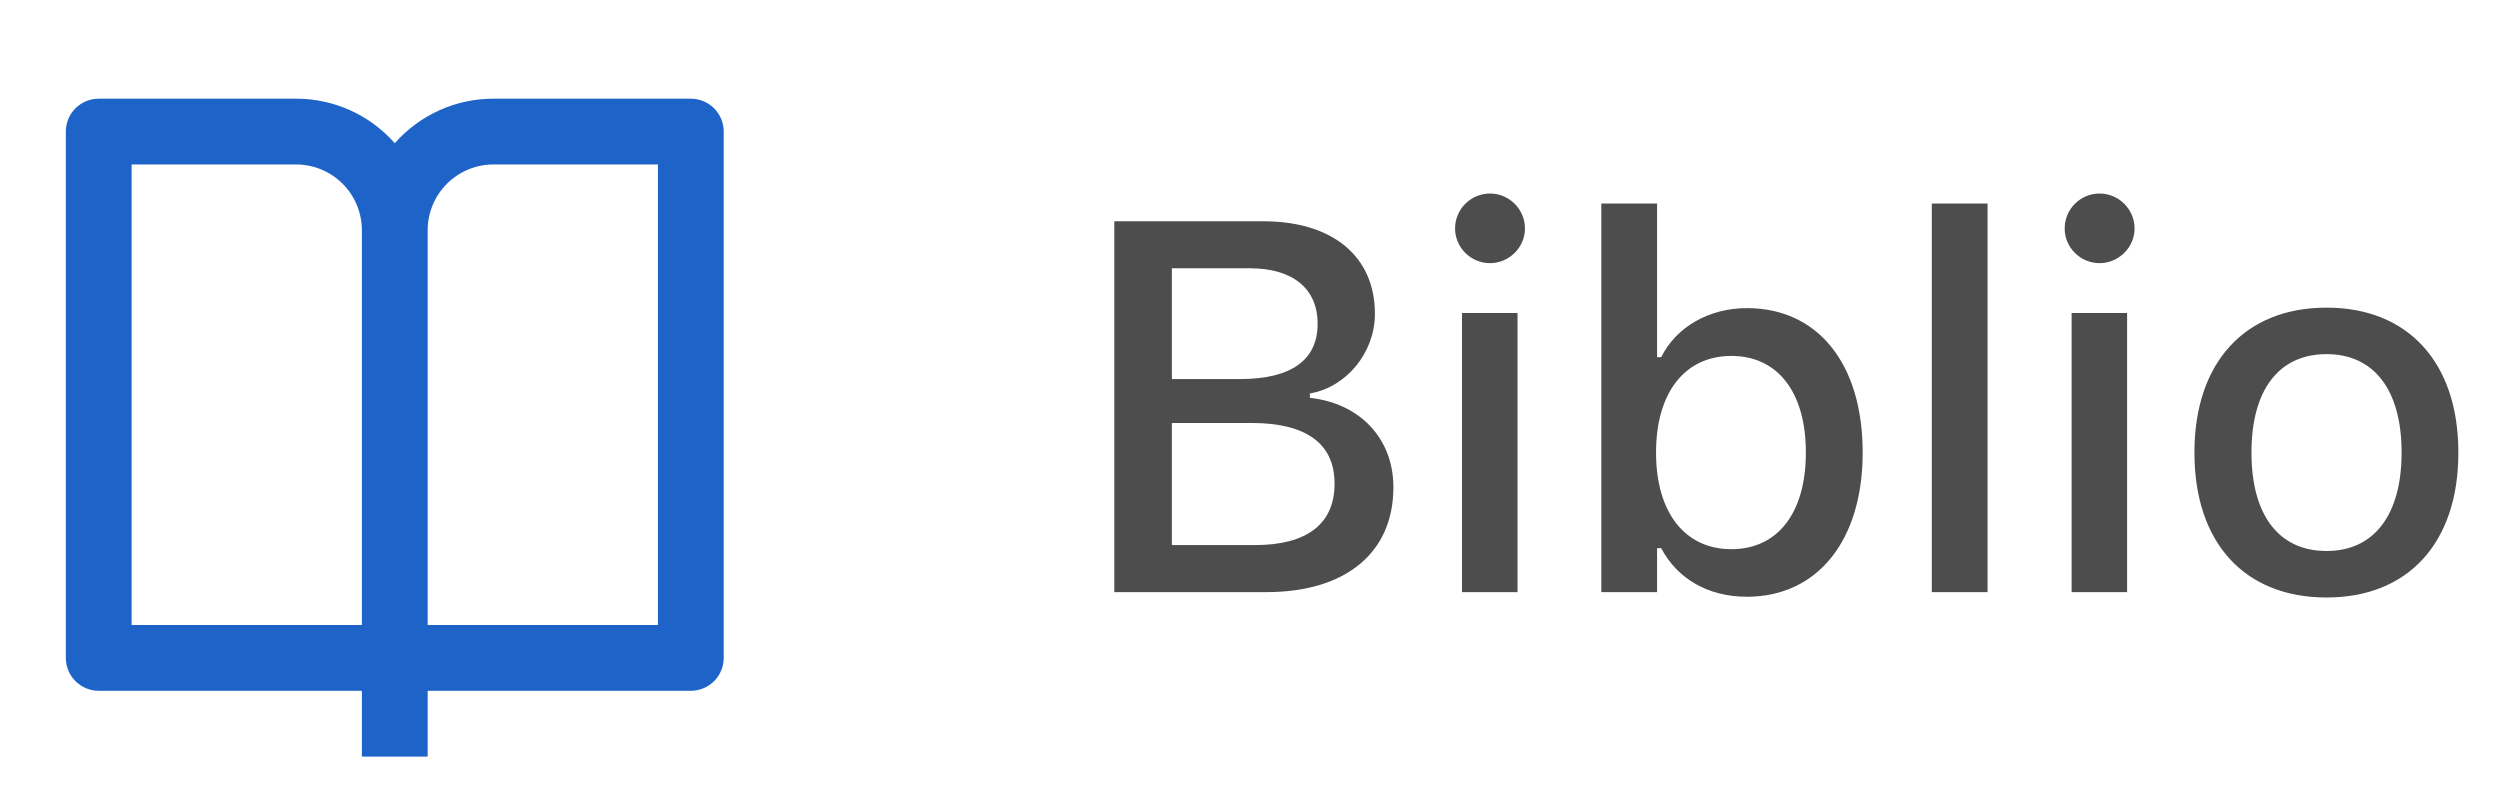
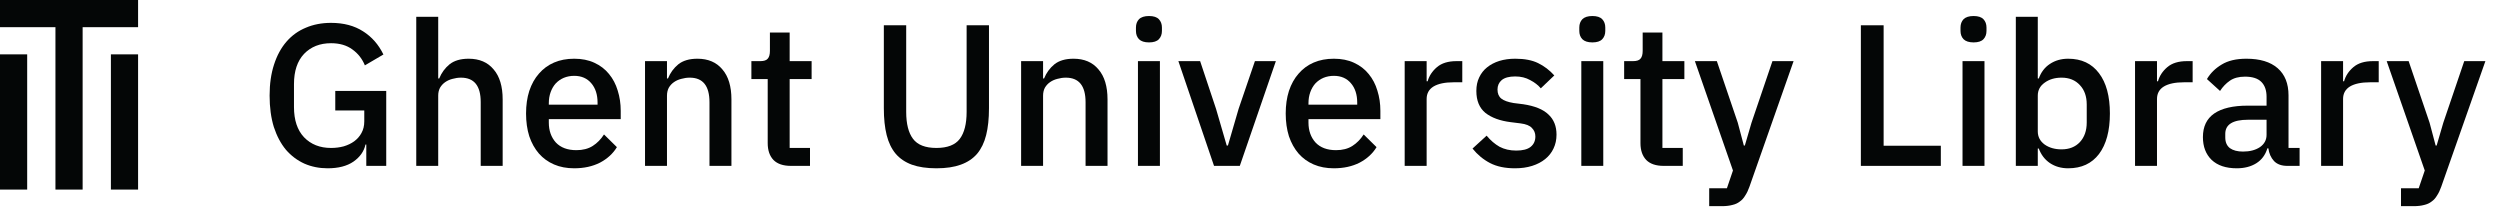
- <svg xmlns="http://www.w3.org/2000/svg" width="76" height="24" viewBox="0 0 76 24" fill="none">
-   <path d="M13.001 21V23H11.001V21H3.001C2.736 21 2.481 20.895 2.294 20.707C2.106 20.52 2.001 20.265 2.001 20V4C2.001 3.735 2.106 3.48 2.294 3.293C2.481 3.105 2.736 3 3.001 3H9.001C9.569 2.999 10.13 3.12 10.647 3.353C11.164 3.587 11.626 3.928 12.001 4.354C12.376 3.928 12.838 3.587 13.355 3.353C13.872 3.12 14.433 2.999 15.001 3H21.001C21.266 3 21.52 3.105 21.708 3.293C21.896 3.48 22.001 3.735 22.001 4V20C22.001 20.265 21.896 20.52 21.708 20.707C21.52 20.895 21.266 21 21.001 21H13.001ZM20.001 19V5H15.001C14.47 5 13.962 5.211 13.587 5.586C13.212 5.961 13.001 6.47 13.001 7V19H20.001ZM11.001 19V7C11.001 6.47 10.79 5.961 10.415 5.586C10.04 5.211 9.531 5 9.001 5H4.001V19H11.001Z" fill="#1E64C8" />
-   <path d="M33.875 18H38.508C40.914 18 42.359 16.797 42.359 14.82V14.805C42.359 13.336 41.344 12.258 39.82 12.094V11.961C40.93 11.773 41.797 10.719 41.797 9.547V9.531C41.797 7.805 40.523 6.727 38.406 6.727H33.875V18ZM38 8.156C39.297 8.156 40.055 8.773 40.055 9.836V9.852C40.055 10.945 39.25 11.523 37.703 11.523H35.625V8.156H38ZM38.055 12.859C39.703 12.859 40.57 13.484 40.57 14.695V14.711C40.57 15.922 39.734 16.57 38.156 16.57H35.625V12.859H38.055ZM45.297 8C45.875 8 46.359 7.523 46.359 6.945C46.359 6.359 45.875 5.883 45.297 5.883C44.711 5.883 44.234 6.359 44.234 6.945C44.234 7.523 44.711 8 45.297 8ZM44.445 18H46.133V9.516H44.445V18ZM53.109 18.141C55.25 18.141 56.625 16.43 56.625 13.766V13.75C56.625 11.062 55.266 9.367 53.109 9.367C51.945 9.367 50.953 9.945 50.5 10.859H50.375V6.188H48.68V18H50.375V16.664H50.5C50.992 17.594 51.922 18.141 53.109 18.141ZM52.633 16.695C51.219 16.695 50.344 15.578 50.344 13.766V13.75C50.344 11.938 51.219 10.82 52.633 10.82C54.047 10.82 54.898 11.93 54.898 13.75V13.766C54.898 15.586 54.047 16.695 52.633 16.695ZM58.727 18H60.422V6.188H58.727V18ZM63.828 8C64.406 8 64.891 7.523 64.891 6.945C64.891 6.359 64.406 5.883 63.828 5.883C63.242 5.883 62.766 6.359 62.766 6.945C62.766 7.523 63.242 8 63.828 8ZM62.977 18H64.664V9.516H62.977V18ZM70.727 18.164C73.211 18.164 74.734 16.5 74.734 13.766V13.75C74.734 11.016 73.203 9.352 70.727 9.352C68.242 9.352 66.711 11.023 66.711 13.75V13.766C66.711 16.5 68.234 18.164 70.727 18.164ZM70.727 16.75C69.266 16.75 68.445 15.648 68.445 13.766V13.75C68.445 11.867 69.266 10.766 70.727 10.766C72.18 10.766 73.008 11.867 73.008 13.75V13.766C73.008 15.641 72.18 16.75 70.727 16.75Z" fill="#4D4D4D" />
+ <svg xmlns="http://www.w3.org/2000/svg" width="211" height="18" viewBox="0 0 211 18" fill="none">
+   <path d="M0 0V2.294H4.68V16H6.974V2.294H11.654V0H0Z" fill="#040606" />
+   <path d="M0 16H2.294V4.588H0V16Z" fill="#040606" />
+   <path d="M9.36 16H11.654V4.588H9.36V16Z" fill="#040606" />
+   <path d="M30.915 12.198H30.847C30.722 12.776 30.382 13.258 29.827 13.643C29.283 14.017 28.558 14.204 27.651 14.204C26.948 14.204 26.297 14.074 25.696 13.813C25.095 13.541 24.574 13.15 24.132 12.64C23.701 12.119 23.361 11.478 23.112 10.719C22.874 9.948 22.755 9.064 22.755 8.067C22.755 7.081 22.88 6.208 23.129 5.449C23.378 4.678 23.73 4.032 24.183 3.511C24.636 2.99 25.18 2.599 25.815 2.338C26.45 2.066 27.158 1.93 27.94 1.93C29.005 1.93 29.906 2.168 30.643 2.644C31.38 3.109 31.952 3.76 32.36 4.599L30.796 5.517C30.569 4.962 30.218 4.514 29.742 4.174C29.266 3.823 28.665 3.647 27.94 3.647C26.999 3.647 26.24 3.947 25.662 4.548C25.095 5.149 24.812 5.999 24.812 7.098V9.036C24.812 10.135 25.095 10.985 25.662 11.586C26.24 12.187 26.999 12.487 27.94 12.487C28.314 12.487 28.671 12.442 29.011 12.351C29.351 12.249 29.646 12.107 29.895 11.926C30.156 11.733 30.36 11.501 30.507 11.229C30.666 10.946 30.745 10.617 30.745 10.243V9.325H28.297V7.676H32.598V14H30.915V12.198Z" fill="#040606" />
+   <path d="M35.132 1.42H36.985V6.622H37.07C37.263 6.146 37.552 5.749 37.937 5.432C38.334 5.115 38.872 4.956 39.552 4.956C40.459 4.956 41.162 5.256 41.66 5.857C42.17 6.446 42.425 7.291 42.425 8.39V14H40.572V8.611C40.572 7.24 40.017 6.554 38.906 6.554C38.668 6.554 38.43 6.588 38.192 6.656C37.966 6.713 37.762 6.803 37.58 6.928C37.399 7.053 37.252 7.211 37.138 7.404C37.036 7.597 36.985 7.818 36.985 8.067V14H35.132V1.42Z" fill="#040606" />
+   <path d="M48.462 14.204C47.827 14.204 47.26 14.096 46.762 13.881C46.263 13.666 45.838 13.36 45.487 12.963C45.135 12.555 44.863 12.068 44.671 11.501C44.489 10.923 44.399 10.283 44.399 9.58C44.399 8.877 44.489 8.243 44.671 7.676C44.863 7.098 45.135 6.611 45.487 6.214C45.838 5.806 46.263 5.494 46.762 5.279C47.26 5.064 47.827 4.956 48.462 4.956C49.108 4.956 49.674 5.069 50.162 5.296C50.66 5.523 51.074 5.84 51.403 6.248C51.731 6.645 51.975 7.109 52.134 7.642C52.304 8.175 52.389 8.747 52.389 9.359V10.056H46.32V10.345C46.32 11.025 46.518 11.586 46.915 12.028C47.323 12.459 47.901 12.674 48.649 12.674C49.193 12.674 49.652 12.555 50.026 12.317C50.4 12.079 50.717 11.756 50.978 11.348L52.066 12.419C51.737 12.963 51.261 13.399 50.638 13.728C50.014 14.045 49.289 14.204 48.462 14.204ZM48.462 6.401C48.144 6.401 47.85 6.458 47.578 6.571C47.317 6.684 47.09 6.843 46.898 7.047C46.716 7.251 46.575 7.495 46.473 7.778C46.371 8.061 46.32 8.373 46.32 8.713V8.832H50.434V8.662C50.434 7.982 50.258 7.438 49.907 7.03C49.555 6.611 49.074 6.401 48.462 6.401Z" fill="#040606" />
+   <path d="M54.44 14V5.16H56.293V6.622H56.378C56.571 6.146 56.86 5.749 57.245 5.432C57.642 5.115 58.18 4.956 58.86 4.956C59.767 4.956 60.469 5.256 60.968 5.857C61.478 6.446 61.733 7.291 61.733 8.39V14H59.88V8.628C59.88 7.245 59.325 6.554 58.214 6.554C57.976 6.554 57.738 6.588 57.5 6.656C57.273 6.713 57.069 6.803 56.888 6.928C56.707 7.053 56.559 7.211 56.446 7.404C56.344 7.597 56.293 7.823 56.293 8.084V14H54.44Z" fill="#040606" />
+   <path d="M66.749 14C66.103 14 65.616 13.836 65.287 13.507C64.959 13.167 64.794 12.691 64.794 12.079V6.673H63.417V5.16H64.165C64.471 5.16 64.681 5.092 64.794 4.956C64.919 4.82 64.981 4.599 64.981 4.293V2.746H66.647V5.16H68.5V6.673H66.647V12.487H68.364V14H66.749Z" fill="#040606" />
+   <path d="M76.483 2.134V9.444C76.483 10.453 76.676 11.212 77.061 11.722C77.446 12.232 78.104 12.487 79.033 12.487C79.962 12.487 80.62 12.232 81.005 11.722C81.39 11.212 81.583 10.453 81.583 9.444V2.134H83.47V9.138C83.47 10.011 83.391 10.764 83.232 11.399C83.073 12.034 82.818 12.561 82.467 12.98C82.116 13.388 81.657 13.694 81.09 13.898C80.535 14.102 79.849 14.204 79.033 14.204C78.217 14.204 77.526 14.102 76.959 13.898C76.404 13.694 75.95 13.388 75.599 12.98C75.248 12.561 74.993 12.034 74.834 11.399C74.675 10.764 74.596 10.011 74.596 9.138V2.134H76.483Z" fill="#040606" />
+   <path d="M86.182 14V5.16H88.035V6.622H88.12C88.313 6.146 88.602 5.749 88.987 5.432C89.384 5.115 89.922 4.956 90.602 4.956C91.509 4.956 92.212 5.256 92.71 5.857C93.22 6.446 93.475 7.291 93.475 8.39V14H91.622V8.628C91.622 7.245 91.067 6.554 89.956 6.554C89.718 6.554 89.48 6.588 89.242 6.656C89.016 6.713 88.811 6.803 88.63 6.928C88.449 7.053 88.302 7.211 88.188 7.404C88.086 7.597 88.035 7.823 88.035 8.084V14H86.182Z" fill="#040606" />
+   <path d="M96.978 3.579C96.593 3.579 96.31 3.488 96.129 3.307C95.959 3.126 95.874 2.893 95.874 2.61V2.321C95.874 2.038 95.959 1.805 96.129 1.624C96.31 1.443 96.593 1.352 96.978 1.352C97.364 1.352 97.641 1.443 97.811 1.624C97.981 1.805 98.067 2.038 98.067 2.321V2.61C98.067 2.893 97.981 3.126 97.811 3.307C97.641 3.488 97.364 3.579 96.978 3.579ZM96.043 5.16H97.897V14H96.043V5.16Z" fill="#040606" />
+   <path d="M102.464 14L99.455 5.16H101.291L102.634 9.189L103.535 12.283H103.637L104.538 9.189L105.915 5.16H107.683L104.64 14H102.464Z" fill="#040606" />
+   <path d="M112.577 14.204C111.942 14.204 111.376 14.096 110.877 13.881C110.378 13.666 109.953 13.36 109.602 12.963C109.251 12.555 108.979 12.068 108.786 11.501C108.605 10.923 108.514 10.283 108.514 9.58C108.514 8.877 108.605 8.243 108.786 7.676C108.979 7.098 109.251 6.611 109.602 6.214C109.953 5.806 110.378 5.494 110.877 5.279C111.376 5.064 111.942 4.956 112.577 4.956C113.223 4.956 113.79 5.069 114.277 5.296C114.776 5.523 115.189 5.84 115.518 6.248C115.847 6.645 116.09 7.109 116.249 7.642C116.419 8.175 116.504 8.747 116.504 9.359V10.056H110.435V10.345C110.435 11.025 110.633 11.586 111.03 12.028C111.438 12.459 112.016 12.674 112.764 12.674C113.308 12.674 113.767 12.555 114.141 12.317C114.515 12.079 114.832 11.756 115.093 11.348L116.181 12.419C115.852 12.963 115.376 13.399 114.753 13.728C114.13 14.045 113.404 14.204 112.577 14.204ZM112.577 6.401C112.26 6.401 111.965 6.458 111.693 6.571C111.432 6.684 111.206 6.843 111.013 7.047C110.832 7.251 110.69 7.495 110.588 7.778C110.486 8.061 110.435 8.373 110.435 8.713V8.832H114.549V8.662C114.549 7.982 114.373 7.438 114.022 7.03C113.671 6.611 113.189 6.401 112.577 6.401Z" fill="#040606" />
+   <path d="M118.555 14V5.16H120.408V6.86H120.493C120.618 6.407 120.879 6.01 121.275 5.67C121.672 5.33 122.222 5.16 122.924 5.16H123.417V6.945H122.686C121.95 6.945 121.383 7.064 120.986 7.302C120.601 7.54 120.408 7.891 120.408 8.356V14H118.555Z" fill="#040606" />
+   <path d="M127.868 14.204C127.029 14.204 126.327 14.057 125.76 13.762C125.193 13.467 124.7 13.059 124.281 12.538L125.471 11.45C125.8 11.847 126.162 12.158 126.559 12.385C126.967 12.6 127.437 12.708 127.97 12.708C128.514 12.708 128.916 12.606 129.177 12.402C129.449 12.187 129.585 11.892 129.585 11.518C129.585 11.235 129.489 10.997 129.296 10.804C129.115 10.6 128.792 10.47 128.327 10.413L127.511 10.311C126.604 10.198 125.89 9.937 125.369 9.529C124.859 9.11 124.604 8.492 124.604 7.676C124.604 7.245 124.683 6.866 124.842 6.537C125.001 6.197 125.222 5.914 125.505 5.687C125.8 5.449 126.145 5.268 126.542 5.143C126.95 5.018 127.398 4.956 127.885 4.956C128.678 4.956 129.324 5.081 129.823 5.33C130.333 5.579 130.786 5.925 131.183 6.367L130.044 7.455C129.817 7.183 129.517 6.951 129.143 6.758C128.78 6.554 128.361 6.452 127.885 6.452C127.375 6.452 126.995 6.554 126.746 6.758C126.508 6.962 126.389 7.228 126.389 7.557C126.389 7.897 126.497 8.152 126.712 8.322C126.927 8.492 127.273 8.617 127.749 8.696L128.565 8.798C129.54 8.945 130.248 9.234 130.69 9.665C131.143 10.084 131.37 10.651 131.37 11.365C131.37 11.796 131.285 12.187 131.115 12.538C130.956 12.878 130.724 13.173 130.418 13.422C130.112 13.671 129.744 13.864 129.313 14C128.882 14.136 128.401 14.204 127.868 14.204Z" fill="#040606" />
+   <path d="M134.398 3.579C134.013 3.579 133.73 3.488 133.548 3.307C133.378 3.126 133.293 2.893 133.293 2.61V2.321C133.293 2.038 133.378 1.805 133.548 1.624C133.73 1.443 134.013 1.352 134.398 1.352C134.784 1.352 135.061 1.443 135.231 1.624C135.401 1.805 135.486 2.038 135.486 2.321V2.61C135.486 2.893 135.401 3.126 135.231 3.307C135.061 3.488 134.784 3.579 134.398 3.579ZM133.463 5.16H135.316V14H133.463V5.16Z" fill="#040606" />
+   <path d="M140.41 14C139.764 14 139.277 13.836 138.948 13.507C138.62 13.167 138.455 12.691 138.455 12.079V6.673H137.078V5.16H137.826C138.132 5.16 138.342 5.092 138.455 4.956C138.58 4.82 138.642 4.599 138.642 4.293V2.746H140.308V5.16H142.161V6.673H140.308V12.487H142.025V14H140.41Z" fill="#040606" />
+   <path d="M149.594 5.16H151.379L147.656 15.751C147.554 16.046 147.435 16.295 147.299 16.499C147.175 16.714 147.022 16.884 146.84 17.009C146.67 17.145 146.461 17.241 146.211 17.298C145.962 17.366 145.667 17.4 145.327 17.4H144.256V15.887H145.752L146.262 14.391L143.049 5.16H144.902L146.67 10.362L147.18 12.283H147.265L147.826 10.362L149.594 5.16Z" fill="#040606" />
+   <path d="M157.057 14V2.134H158.978V12.3H163.806V14H157.057Z" fill="#040606" />
+   <path d="M166.572 3.579C166.187 3.579 165.904 3.488 165.722 3.307C165.552 3.126 165.467 2.893 165.467 2.61V2.321C165.467 2.038 165.552 1.805 165.722 1.624C165.904 1.443 166.187 1.352 166.572 1.352C166.958 1.352 167.235 1.443 167.405 1.624C167.575 1.805 167.66 2.038 167.66 2.321V2.61C167.66 2.893 167.575 3.126 167.405 3.307C167.235 3.488 166.958 3.579 166.572 3.579ZM165.637 5.16H167.49V14H165.637V5.16Z" fill="#040606" />
+   <path d="M170.136 1.42H171.989V6.622H172.074C172.267 6.089 172.579 5.681 173.009 5.398C173.451 5.103 173.967 4.956 174.556 4.956C175.678 4.956 176.545 5.364 177.157 6.18C177.769 6.985 178.075 8.118 178.075 9.58C178.075 11.042 177.769 12.181 177.157 12.997C176.545 13.802 175.678 14.204 174.556 14.204C173.967 14.204 173.451 14.057 173.009 13.762C172.579 13.467 172.267 13.059 172.074 12.538H171.989V14H170.136V1.42ZM173.995 12.606C174.641 12.606 175.157 12.402 175.542 11.994C175.928 11.575 176.12 11.025 176.12 10.345V8.815C176.12 8.135 175.928 7.591 175.542 7.183C175.157 6.764 174.641 6.554 173.995 6.554C173.429 6.554 172.953 6.696 172.567 6.979C172.182 7.251 171.989 7.614 171.989 8.067V11.093C171.989 11.546 172.182 11.915 172.567 12.198C172.953 12.47 173.429 12.606 173.995 12.606Z" fill="#040606" />
+   <path d="M180.197 14V5.16H182.05V6.86H182.135C182.26 6.407 182.52 6.01 182.917 5.67C183.314 5.33 183.863 5.16 184.566 5.16H185.059V6.945H184.328C183.591 6.945 183.025 7.064 182.628 7.302C182.243 7.54 182.05 7.891 182.05 8.356V14H180.197Z" fill="#040606" />
+   <path d="M193.049 14C192.562 14 192.188 13.864 191.927 13.592C191.666 13.309 191.508 12.952 191.451 12.521H191.366C191.196 13.076 190.884 13.496 190.431 13.779C189.978 14.062 189.428 14.204 188.782 14.204C187.864 14.204 187.156 13.966 186.657 13.49C186.17 13.014 185.926 12.374 185.926 11.569C185.926 10.685 186.243 10.022 186.878 9.58C187.524 9.138 188.465 8.917 189.7 8.917H191.298V8.169C191.298 7.625 191.151 7.206 190.856 6.911C190.561 6.616 190.102 6.469 189.479 6.469C188.958 6.469 188.533 6.582 188.204 6.809C187.875 7.036 187.598 7.325 187.371 7.676L186.266 6.673C186.561 6.174 186.974 5.766 187.507 5.449C188.04 5.12 188.737 4.956 189.598 4.956C190.743 4.956 191.621 5.222 192.233 5.755C192.845 6.288 193.151 7.053 193.151 8.05V12.487H194.086V14H193.049ZM189.309 12.793C189.887 12.793 190.363 12.668 190.737 12.419C191.111 12.158 191.298 11.813 191.298 11.382V10.107H189.734C188.453 10.107 187.813 10.504 187.813 11.297V11.603C187.813 12 187.943 12.3 188.204 12.504C188.476 12.697 188.844 12.793 189.309 12.793Z" fill="#040606" />
+   <path d="M195.902 14V5.16H197.755V6.86H197.84C197.965 6.407 198.225 6.01 198.622 5.67C199.019 5.33 199.568 5.16 200.271 5.16H200.764V6.945H200.033C199.296 6.945 198.73 7.064 198.333 7.302C197.948 7.54 197.755 7.891 197.755 8.356V14H195.902Z" fill="#040606" />
+   <path d="M207.982 5.16H209.767L206.044 15.751C205.942 16.046 205.823 16.295 205.687 16.499C205.562 16.714 205.409 16.884 205.228 17.009C205.058 17.145 204.848 17.241 204.599 17.298C204.35 17.366 204.055 17.4 203.715 17.4H202.644V15.887H204.14L204.65 14.391L201.437 5.16H203.29L205.058 10.362L205.568 12.283H205.653L206.214 10.362L207.982 5.16Z" fill="#040606" />
</svg>
